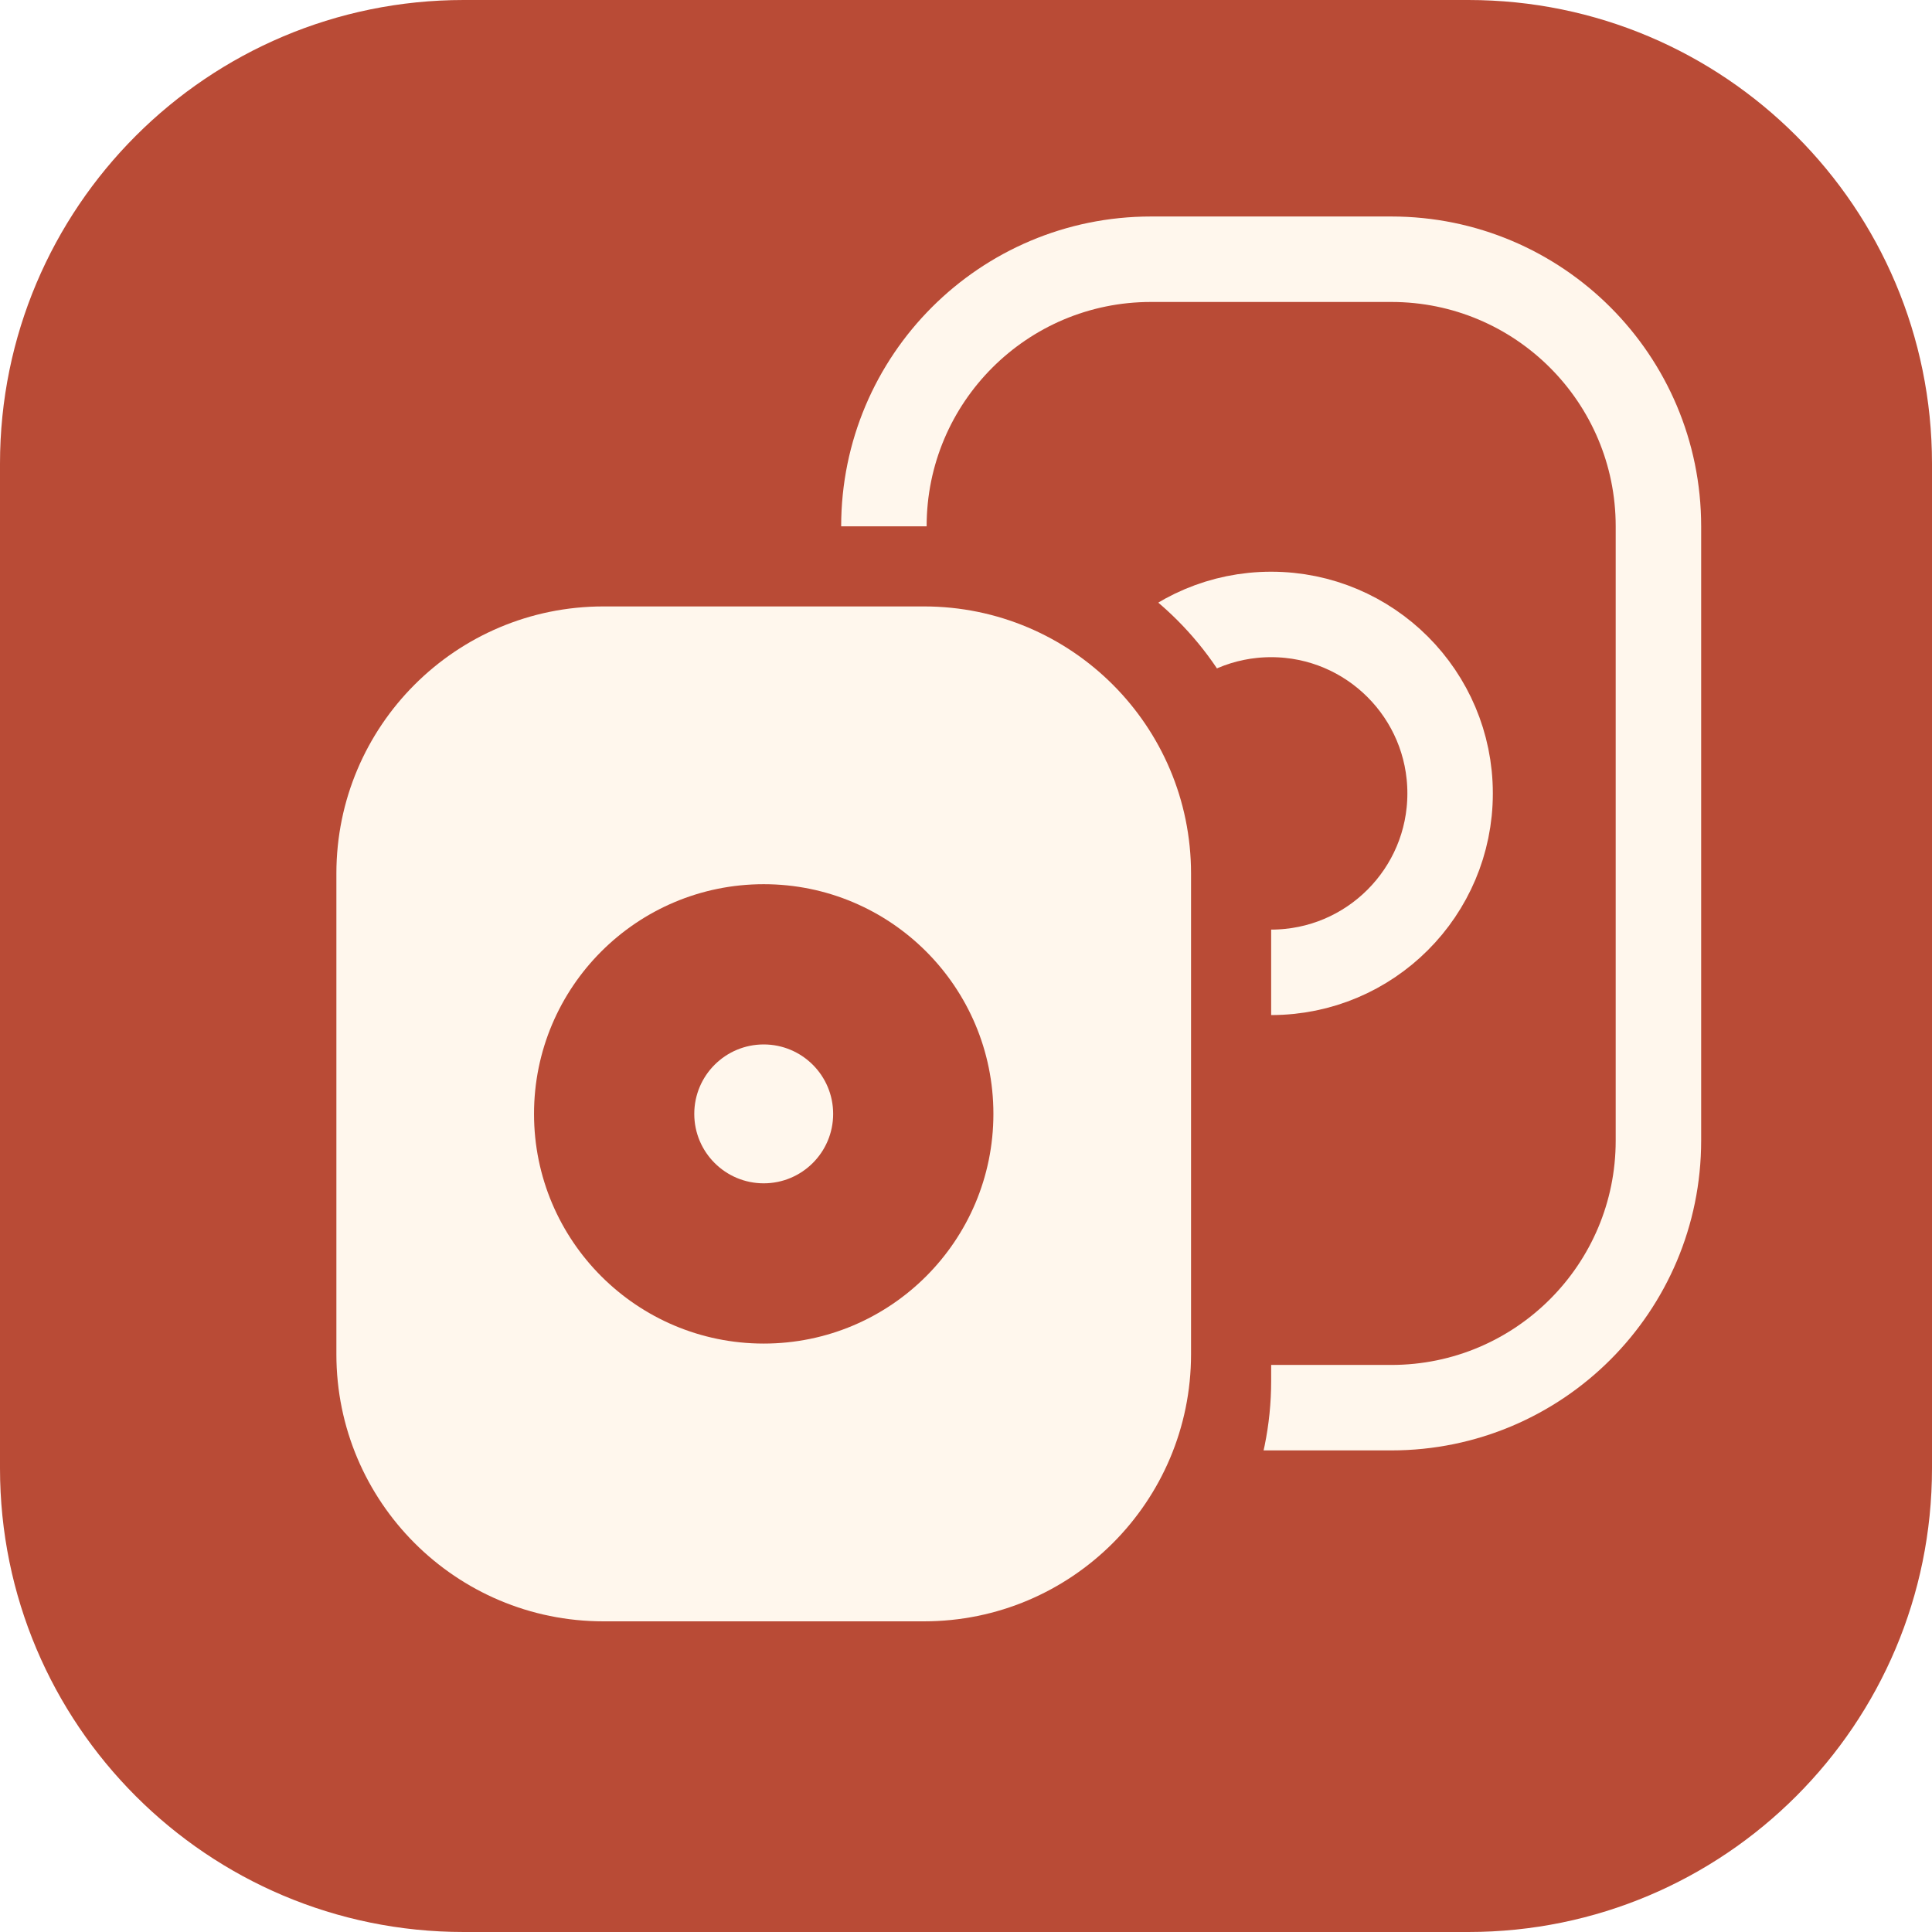
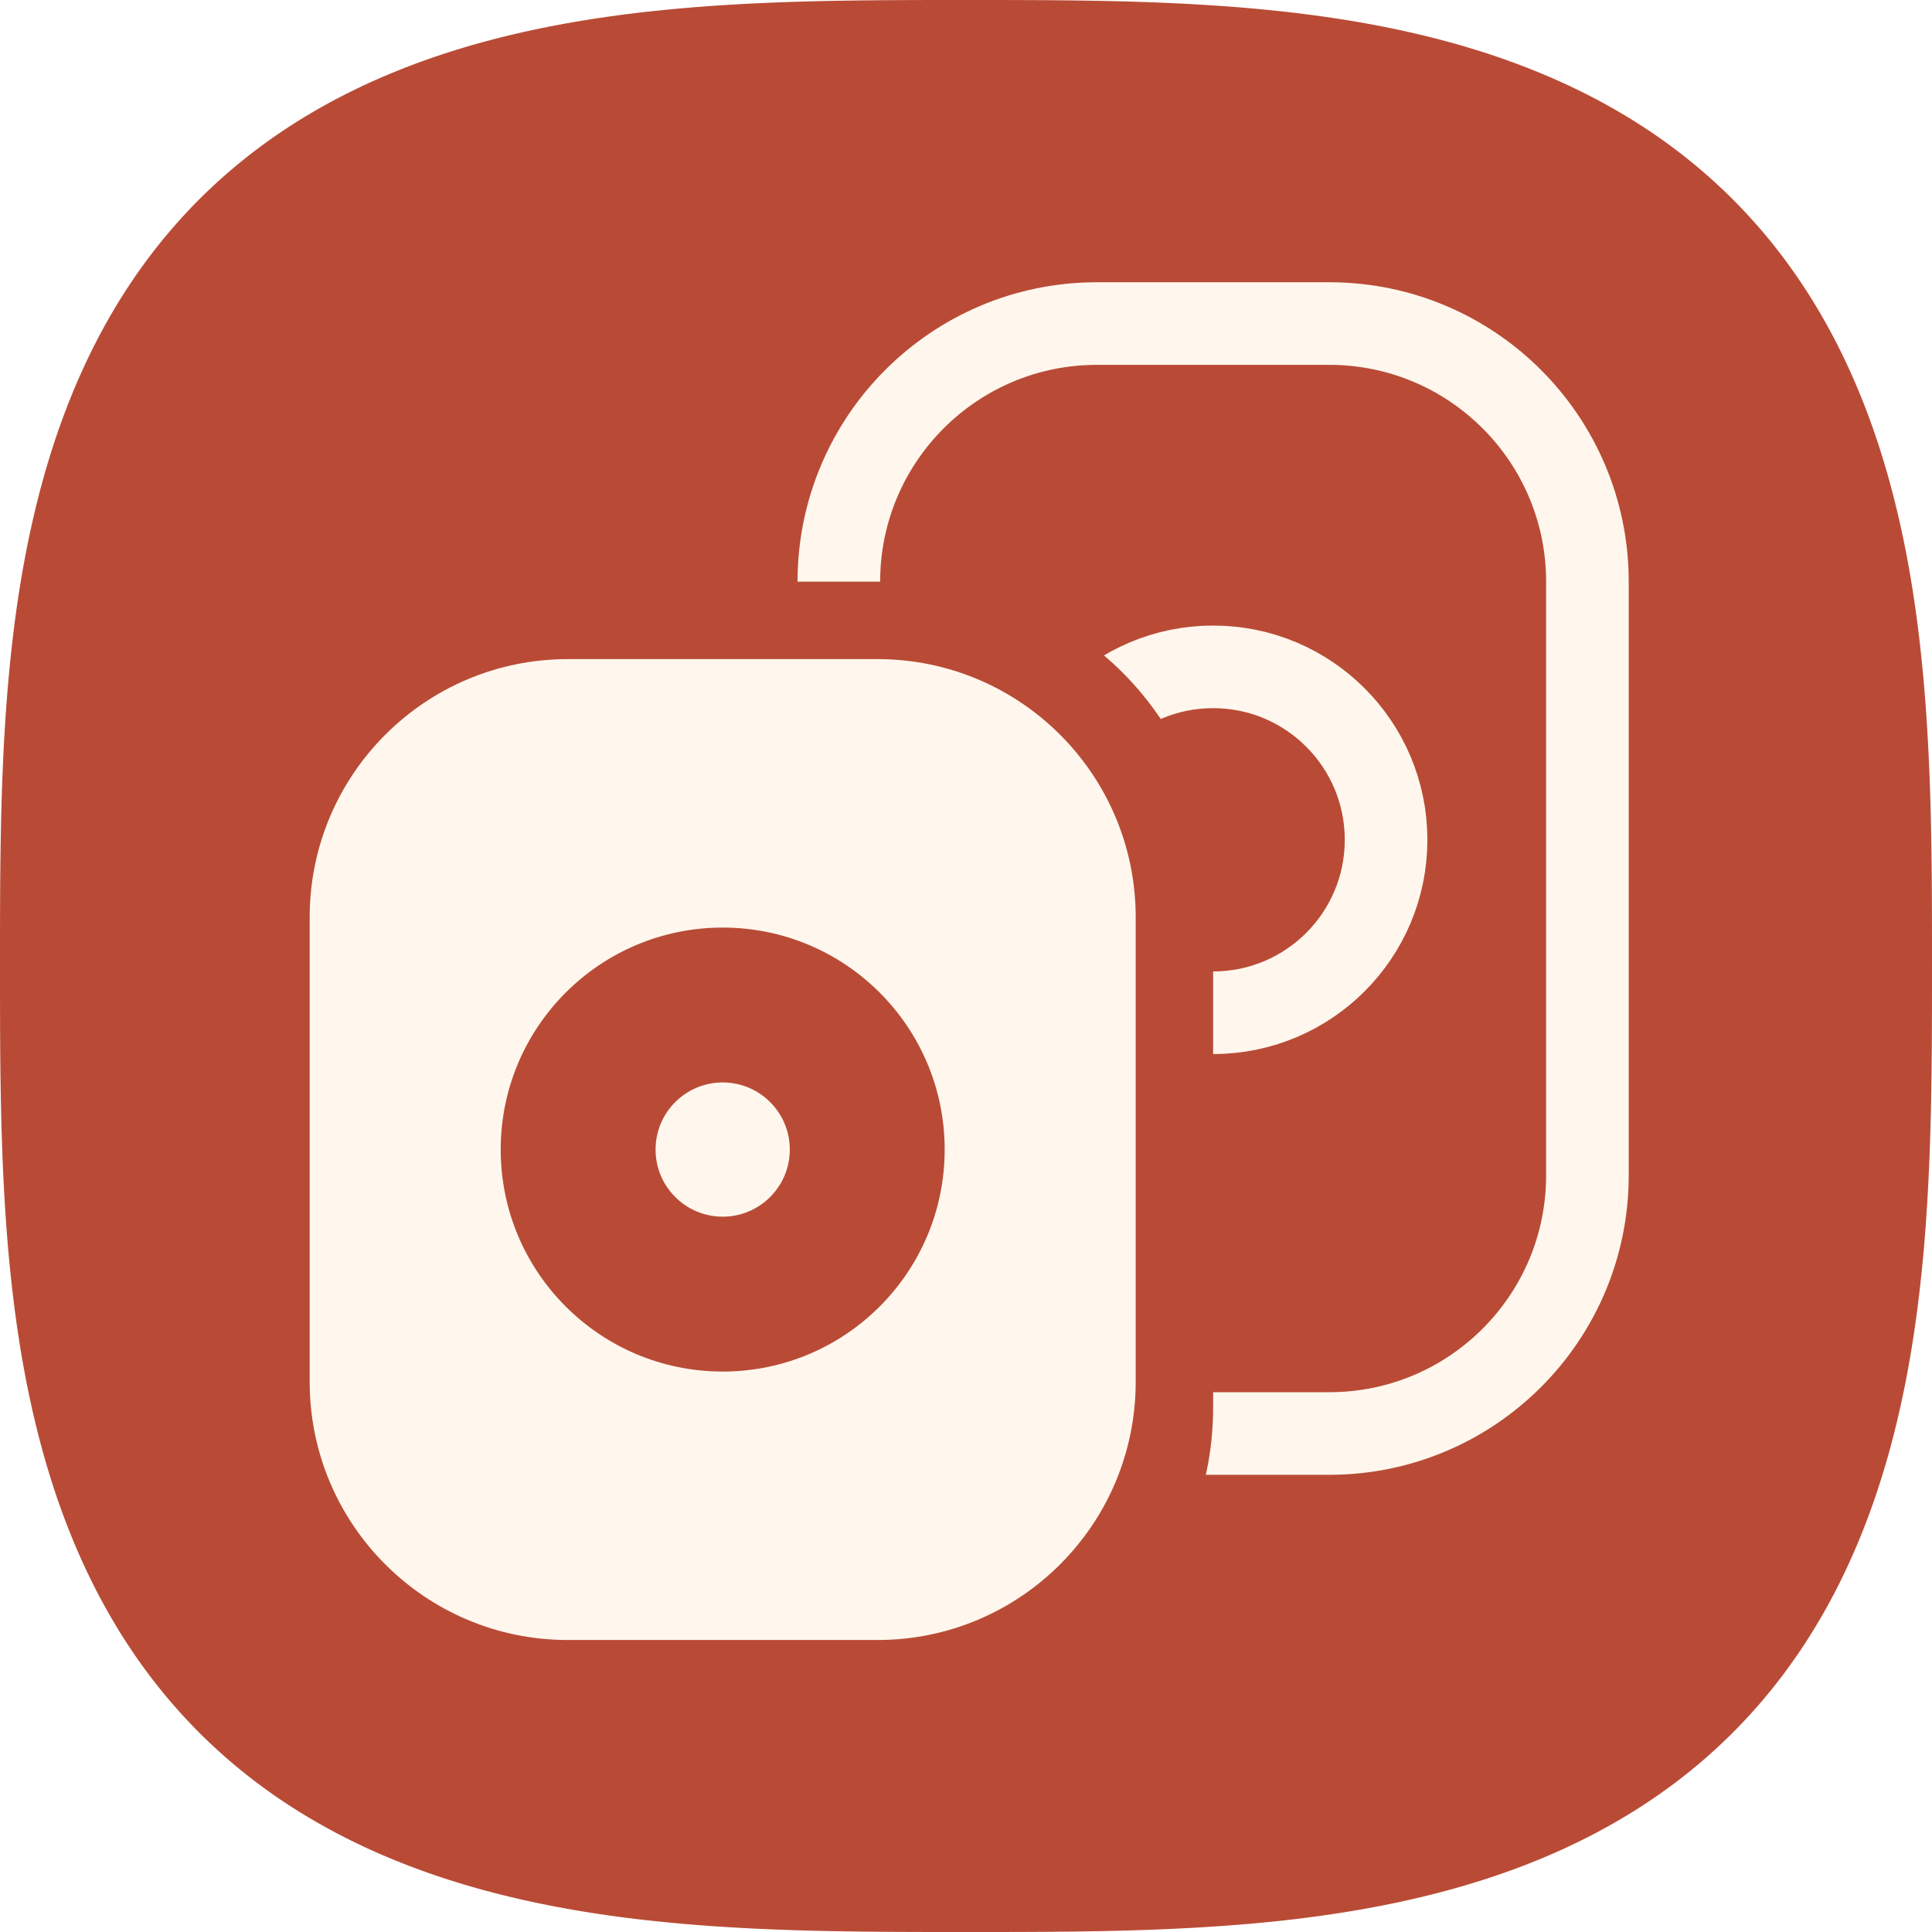
<svg xmlns="http://www.w3.org/2000/svg" width="512" height="512" viewBox="0 0 100 100">
-   <rect x="0" y="0" width="100" height="100" rx="24" fill="#B94B36" />
-   <g fill="#FFF7ED" transform="translate(50 50) scale(1.28) translate(-50 -50) translate(-3 -4.5) scale(1.08)">
+   <path d="M 100 50 L 99.999 52.119 L 99.995 53.364 L 99.989 54.408 L 99.98 55.34 L 99.968 56.196 L 99.954 56.996 L 99.938 57.752 L 99.919 58.473 L 99.897 59.164 L 99.873 59.829 L 99.846 60.472 L 99.817 61.095 L 99.785 61.701 L 99.751 62.29 L 99.714 62.866 L 99.675 63.428 L 99.633 63.978 L 99.589 64.516 L 99.542 65.044 L 99.492 65.563 L 99.44 66.072 L 99.386 66.572 L 99.329 67.064 L 99.269 67.548 L 99.207 68.024 L 99.142 68.494 L 99.075 68.957 L 99.005 69.413 L 98.933 69.863 L 98.858 70.306 L 98.78 70.745 L 98.7 71.177 L 98.618 71.604 L 98.533 72.026 L 98.445 72.442 L 98.355 72.854 L 98.262 73.261 L 98.167 73.663 L 98.069 74.06 L 97.969 74.453 L 97.866 74.842 L 97.761 75.226 L 97.653 75.607 L 97.542 75.983 L 97.429 76.355 L 97.314 76.723 L 97.196 77.088 L 97.075 77.448 L 96.952 77.805 L 96.826 78.158 L 96.698 78.507 L 96.567 78.853 L 96.433 79.196 L 96.297 79.535 L 96.159 79.87 L 96.018 80.203 L 95.874 80.531 L 95.728 80.857 L 95.579 81.179 L 95.428 81.498 L 95.274 81.814 L 95.118 82.126 L 94.959 82.436 L 94.797 82.742 L 94.633 83.046 L 94.466 83.346 L 94.297 83.643 L 94.125 83.937 L 93.951 84.229 L 93.774 84.517 L 93.594 84.802 L 93.412 85.085 L 93.227 85.364 L 93.04 85.641 L 92.85 85.914 L 92.657 86.185 L 92.462 86.453 L 92.264 86.719 L 92.064 86.981 L 91.861 87.24 L 91.655 87.497 L 91.447 87.751 L 91.236 88.003 L 91.022 88.251 L 90.806 88.497 L 90.587 88.74 L 90.366 88.98 L 90.141 89.218 L 89.915 89.453 L 89.685 89.685 L 89.453 89.915 L 89.218 90.141 L 88.98 90.366 L 88.74 90.587 L 88.497 90.806 L 88.251 91.022 L 88.003 91.236 L 87.751 91.447 L 87.497 91.655 L 87.24 91.861 L 86.981 92.064 L 86.719 92.264 L 86.453 92.462 L 86.185 92.657 L 85.914 92.85 L 85.641 93.04 L 85.364 93.227 L 85.085 93.412 L 84.802 93.594 L 84.517 93.774 L 84.229 93.951 L 83.937 94.125 L 83.643 94.297 L 83.346 94.466 L 83.046 94.633 L 82.742 94.797 L 82.436 94.959 L 82.126 95.118 L 81.814 95.274 L 81.498 95.428 L 81.179 95.579 L 80.857 95.728 L 80.531 95.874 L 80.203 96.018 L 79.87 96.159 L 79.535 96.297 L 79.196 96.433 L 78.853 96.567 L 78.507 96.698 L 78.158 96.826 L 77.805 96.952 L 77.448 97.075 L 77.088 97.196 L 76.723 97.314 L 76.355 97.429 L 75.983 97.542 L 75.607 97.653 L 75.226 97.761 L 74.842 97.866 L 74.453 97.969 L 74.06 98.069 L 73.663 98.167 L 73.261 98.262 L 72.854 98.355 L 72.442 98.445 L 72.026 98.533 L 71.604 98.618 L 71.177 98.7 L 70.745 98.78 L 70.306 98.858 L 69.863 98.933 L 69.413 99.005 L 68.957 99.075 L 68.494 99.142 L 68.024 99.207 L 67.548 99.269 L 67.064 99.329 L 66.572 99.386 L 66.072 99.44 L 65.563 99.492 L 65.044 99.542 L 64.516 99.589 L 63.978 99.633 L 63.428 99.675 L 62.866 99.714 L 62.29 99.751 L 61.701 99.785 L 61.095 99.817 L 60.472 99.846 L 59.829 99.873 L 59.164 99.897 L 58.473 99.919 L 57.752 99.938 L 56.996 99.954 L 56.196 99.968 L 55.34 99.98 L 54.408 99.989 L 53.364 99.995 L 52.119 99.999 L 50 100 L 47.881 99.999 L 46.636 99.995 L 45.592 99.989 L 44.66 99.98 L 43.804 99.968 L 43.004 99.954 L 42.248 99.938 L 41.527 99.919 L 40.836 99.897 L 40.171 99.873 L 39.528 99.846 L 38.905 99.817 L 38.299 99.785 L 37.71 99.751 L 37.134 99.714 L 36.572 99.675 L 36.022 99.633 L 35.484 99.589 L 34.956 99.542 L 34.437 99.492 L 33.928 99.44 L 33.428 99.386 L 32.936 99.329 L 32.452 99.269 L 31.976 99.207 L 31.506 99.142 L 31.043 99.075 L 30.587 99.005 L 30.137 98.933 L 29.694 98.858 L 29.256 98.78 L 28.823 98.7 L 28.396 98.618 L 27.974 98.533 L 27.558 98.445 L 27.146 98.355 L 26.739 98.262 L 26.337 98.167 L 25.94 98.069 L 25.547 97.969 L 25.158 97.866 L 24.774 97.761 L 24.393 97.653 L 24.017 97.542 L 23.645 97.429 L 23.277 97.314 L 22.912 97.196 L 22.552 97.075 L 22.195 96.952 L 21.842 96.826 L 21.492 96.698 L 21.146 96.567 L 20.804 96.433 L 20.465 96.297 L 20.13 96.159 L 19.797 96.018 L 19.469 95.874 L 19.143 95.728 L 18.821 95.579 L 18.502 95.428 L 18.186 95.274 L 17.873 95.118 L 17.564 94.959 L 17.258 94.797 L 16.954 94.633 L 16.654 94.466 L 16.357 94.297 L 16.063 94.125 L 15.771 93.951 L 15.483 93.774 L 15.198 93.594 L 14.915 93.412 L 14.636 93.227 L 14.359 93.04 L 14.086 92.85 L 13.815 92.657 L 13.547 92.462 L 13.281 92.264 L 13.019 92.064 L 12.759 91.861 L 12.503 91.655 L 12.249 91.447 L 11.997 91.236 L 11.749 91.022 L 11.503 90.806 L 11.26 90.587 L 11.02 90.366 L 10.782 90.141 L 10.547 89.915 L 10.315 89.685 L 10.085 89.453 L 9.859 89.218 L 9.634 88.98 L 9.413 88.74 L 9.194 88.497 L 8.978 88.251 L 8.764 88.003 L 8.553 87.751 L 8.345 87.497 L 8.139 87.24 L 7.936 86.981 L 7.736 86.719 L 7.538 86.453 L 7.343 86.185 L 7.15 85.914 L 6.96 85.641 L 6.773 85.364 L 6.588 85.085 L 6.406 84.802 L 6.226 84.517 L 6.049 84.229 L 5.875 83.937 L 5.703 83.643 L 5.534 83.346 L 5.367 83.046 L 5.203 82.742 L 5.041 82.436 L 4.882 82.126 L 4.726 81.814 L 4.572 81.498 L 4.421 81.179 L 4.272 80.857 L 4.126 80.531 L 3.982 80.203 L 3.841 79.87 L 3.703 79.535 L 3.567 79.196 L 3.433 78.853 L 3.302 78.507 L 3.174 78.158 L 3.048 77.805 L 2.925 77.448 L 2.804 77.088 L 2.686 76.723 L 2.571 76.355 L 2.458 75.983 L 2.347 75.607 L 2.239 75.226 L 2.134 74.842 L 2.031 74.453 L 1.931 74.06 L 1.833 73.663 L 1.738 73.261 L 1.645 72.854 L 1.555 72.442 L 1.467 72.026 L 1.382 71.604 L 1.3 71.177 L 1.22 70.745 L 1.142 70.306 L 1.067 69.863 L 0.995 69.413 L 0.925 68.957 L 0.858 68.494 L 0.793 68.024 L 0.731 67.548 L 0.671 67.064 L 0.614 66.572 L 0.56 66.072 L 0.508 65.563 L 0.458 65.044 L 0.411 64.516 L 0.367 63.978 L 0.325 63.428 L 0.286 62.866 L 0.249 62.29 L 0.214 61.701 L 0.183 61.095 L 0.154 60.472 L 0.127 59.829 L 0.103 59.164 L 0.081 58.473 L 0.062 57.752 L 0.046 56.996 L 0.032 56.196 L 0.02 55.34 L 0.011 54.408 L 0.005 53.364 L 0.001 52.119 L 0 50 L 0.001 47.881 L 0.005 46.636 L 0.011 45.592 L 0.02 44.66 L 0.032 43.804 L 0.046 43.004 L 0.062 42.248 L 0.081 41.527 L 0.103 40.836 L 0.127 40.171 L 0.154 39.528 L 0.183 38.905 L 0.214 38.299 L 0.249 37.71 L 0.286 37.134 L 0.325 36.572 L 0.367 36.022 L 0.411 35.484 L 0.458 34.956 L 0.508 34.437 L 0.56 33.928 L 0.614 33.428 L 0.671 32.936 L 0.731 32.452 L 0.793 31.976 L 0.858 31.506 L 0.925 31.043 L 0.995 30.587 L 1.067 30.137 L 1.142 29.694 L 1.22 29.256 L 1.3 28.823 L 1.382 28.396 L 1.467 27.974 L 1.555 27.558 L 1.645 27.146 L 1.738 26.739 L 1.833 26.337 L 1.931 25.94 L 2.031 25.547 L 2.134 25.158 L 2.239 24.774 L 2.347 24.393 L 2.458 24.017 L 2.571 23.645 L 2.686 23.277 L 2.804 22.912 L 2.925 22.552 L 3.048 22.195 L 3.174 21.842 L 3.302 21.492 L 3.433 21.146 L 3.567 20.804 L 3.703 20.465 L 3.841 20.13 L 3.982 19.797 L 4.126 19.469 L 4.272 19.143 L 4.421 18.821 L 4.572 18.502 L 4.726 18.186 L 4.882 17.873 L 5.041 17.564 L 5.203 17.258 L 5.367 16.954 L 5.534 16.654 L 5.703 16.357 L 5.875 16.063 L 6.049 15.771 L 6.226 15.483 L 6.406 15.198 L 6.588 14.915 L 6.773 14.636 L 6.96 14.359 L 7.15 14.086 L 7.343 13.815 L 7.538 13.547 L 7.736 13.281 L 7.936 13.019 L 8.139 12.759 L 8.345 12.503 L 8.553 12.249 L 8.764 11.997 L 8.978 11.749 L 9.194 11.503 L 9.413 11.26 L 9.634 11.02 L 9.859 10.782 L 10.085 10.547 L 10.315 10.315 L 10.547 10.085 L 10.782 9.859 L 11.02 9.634 L 11.26 9.413 L 11.503 9.194 L 11.749 8.978 L 11.997 8.764 L 12.249 8.553 L 12.503 8.345 L 12.759 8.139 L 13.019 7.936 L 13.281 7.736 L 13.547 7.538 L 13.815 7.343 L 14.086 7.15 L 14.359 6.96 L 14.636 6.773 L 14.915 6.588 L 15.198 6.406 L 15.483 6.226 L 15.771 6.049 L 16.063 5.875 L 16.357 5.703 L 16.654 5.534 L 16.954 5.367 L 17.258 5.203 L 17.564 5.041 L 17.873 4.882 L 18.186 4.726 L 18.502 4.572 L 18.821 4.421 L 19.143 4.272 L 19.469 4.126 L 19.797 3.982 L 20.13 3.841 L 20.465 3.703 L 20.804 3.567 L 21.146 3.433 L 21.492 3.302 L 21.842 3.174 L 22.195 3.048 L 22.552 2.925 L 22.912 2.804 L 23.277 2.686 L 23.645 2.571 L 24.017 2.458 L 24.393 2.347 L 24.774 2.239 L 25.158 2.134 L 25.547 2.031 L 25.94 1.931 L 26.337 1.833 L 26.739 1.738 L 27.146 1.645 L 27.558 1.555 L 27.974 1.467 L 28.396 1.382 L 28.823 1.3 L 29.256 1.22 L 29.694 1.142 L 30.137 1.067 L 30.587 0.995 L 31.043 0.925 L 31.506 0.858 L 31.976 0.793 L 32.452 0.731 L 32.936 0.671 L 33.428 0.614 L 33.928 0.56 L 34.437 0.508 L 34.956 0.458 L 35.484 0.411 L 36.022 0.367 L 36.572 0.325 L 37.134 0.286 L 37.71 0.249 L 38.299 0.214 L 38.905 0.183 L 39.528 0.154 L 40.171 0.127 L 40.836 0.103 L 41.527 0.081 L 42.248 0.062 L 43.004 0.046 L 43.804 0.032 L 44.66 0.02 L 45.592 0.011 L 46.636 0.005 L 47.881 0.001 L 50 0 L 52.119 0.001 L 53.364 0.005 L 54.408 0.011 L 55.34 0.02 L 56.196 0.032 L 56.996 0.046 L 57.752 0.062 L 58.473 0.081 L 59.164 0.103 L 59.829 0.127 L 60.472 0.154 L 61.095 0.183 L 61.701 0.214 L 62.29 0.249 L 62.866 0.286 L 63.428 0.325 L 63.978 0.367 L 64.516 0.411 L 65.044 0.458 L 65.563 0.508 L 66.072 0.56 L 66.572 0.614 L 67.064 0.671 L 67.548 0.731 L 68.024 0.793 L 68.494 0.858 L 68.957 0.925 L 69.413 0.995 L 69.863 1.067 L 70.306 1.142 L 70.745 1.22 L 71.177 1.3 L 71.604 1.382 L 72.026 1.467 L 72.442 1.555 L 72.854 1.645 L 73.261 1.738 L 73.663 1.833 L 74.06 1.931 L 74.453 2.031 L 74.842 2.134 L 75.226 2.239 L 75.607 2.347 L 75.983 2.458 L 76.355 2.571 L 76.723 2.686 L 77.088 2.804 L 77.448 2.925 L 77.805 3.048 L 78.158 3.174 L 78.507 3.302 L 78.853 3.433 L 79.196 3.567 L 79.535 3.703 L 79.87 3.841 L 80.203 3.982 L 80.531 4.126 L 80.857 4.272 L 81.179 4.421 L 81.498 4.572 L 81.814 4.726 L 82.126 4.882 L 82.436 5.041 L 82.742 5.203 L 83.046 5.367 L 83.346 5.534 L 83.643 5.703 L 83.937 5.875 L 84.229 6.049 L 84.517 6.226 L 84.802 6.406 L 85.085 6.588 L 85.364 6.773 L 85.641 6.96 L 85.914 7.15 L 86.185 7.343 L 86.453 7.538 L 86.719 7.736 L 86.981 7.936 L 87.24 8.139 L 87.497 8.345 L 87.751 8.553 L 88.003 8.764 L 88.251 8.978 L 88.497 9.194 L 88.74 9.413 L 88.98 9.634 L 89.218 9.859 L 89.453 10.085 L 89.685 10.315 L 89.915 10.547 L 90.141 10.782 L 90.366 11.02 L 90.587 11.26 L 90.806 11.503 L 91.022 11.749 L 91.236 11.997 L 91.447 12.249 L 91.655 12.503 L 91.861 12.759 L 92.064 13.019 L 92.264 13.281 L 92.462 13.547 L 92.657 13.815 L 92.85 14.086 L 93.04 14.359 L 93.227 14.636 L 93.412 14.915 L 93.594 15.198 L 93.774 15.483 L 93.951 15.771 L 94.125 16.063 L 94.297 16.357 L 94.466 16.654 L 94.633 16.954 L 94.797 17.258 L 94.959 17.564 L 95.118 17.873 L 95.274 18.186 L 95.428 18.502 L 95.579 18.821 L 95.728 19.143 L 95.874 19.469 L 96.018 19.797 L 96.159 20.13 L 96.297 20.465 L 96.433 20.804 L 96.567 21.146 L 96.698 21.492 L 96.826 21.842 L 96.952 22.195 L 97.075 22.552 L 97.196 22.912 L 97.314 23.277 L 97.429 23.645 L 97.542 24.017 L 97.653 24.393 L 97.761 24.774 L 97.866 25.158 L 97.969 25.547 L 98.069 25.94 L 98.167 26.337 L 98.262 26.739 L 98.355 27.146 L 98.445 27.558 L 98.533 27.974 L 98.618 28.396 L 98.7 28.823 L 98.78 29.256 L 98.858 29.694 L 98.933 30.137 L 99.005 30.587 L 99.075 31.043 L 99.142 31.506 L 99.207 31.976 L 99.269 32.452 L 99.329 32.936 L 99.386 33.428 L 99.44 33.928 L 99.492 34.437 L 99.542 34.956 L 99.589 35.484 L 99.633 36.022 L 99.675 36.572 L 99.714 37.134 L 99.751 37.71 L 99.785 38.299 L 99.817 38.905 L 99.846 39.528 L 99.873 40.171 L 99.897 40.836 L 99.919 41.527 L 99.938 42.248 L 99.954 43.004 L 99.968 43.804 L 99.98 44.66 L 99.989 45.592 L 99.995 46.636 L 99.999 47.881 Z" fill="#B94B36" />
+   <g fill="#FFF7ED" transform="translate(50 50) scale(1.2371) translate(-50 -50) translate(-5.0 -2.8) scale(1.08)">
    <rect x="46" y="24" width="29" height="43" rx="10" fill="none" stroke="#FFF7ED" stroke-width="3.2" />
    <circle cx="60.5" cy="44" r="6.7" fill="none" stroke="#FFF7ED" stroke-width="3.2" />
    <rect x="22.5" y="34" width="38" height="44" rx="12" fill="#B94B36" />
    <rect x="25.5" y="37" width="32" height="38" rx="10" />
    <circle cx="41.5" cy="56" r="8.6" fill="#B94B36" />
    <circle cx="41.5" cy="56" r="2.6" />
  </g>
</svg>
